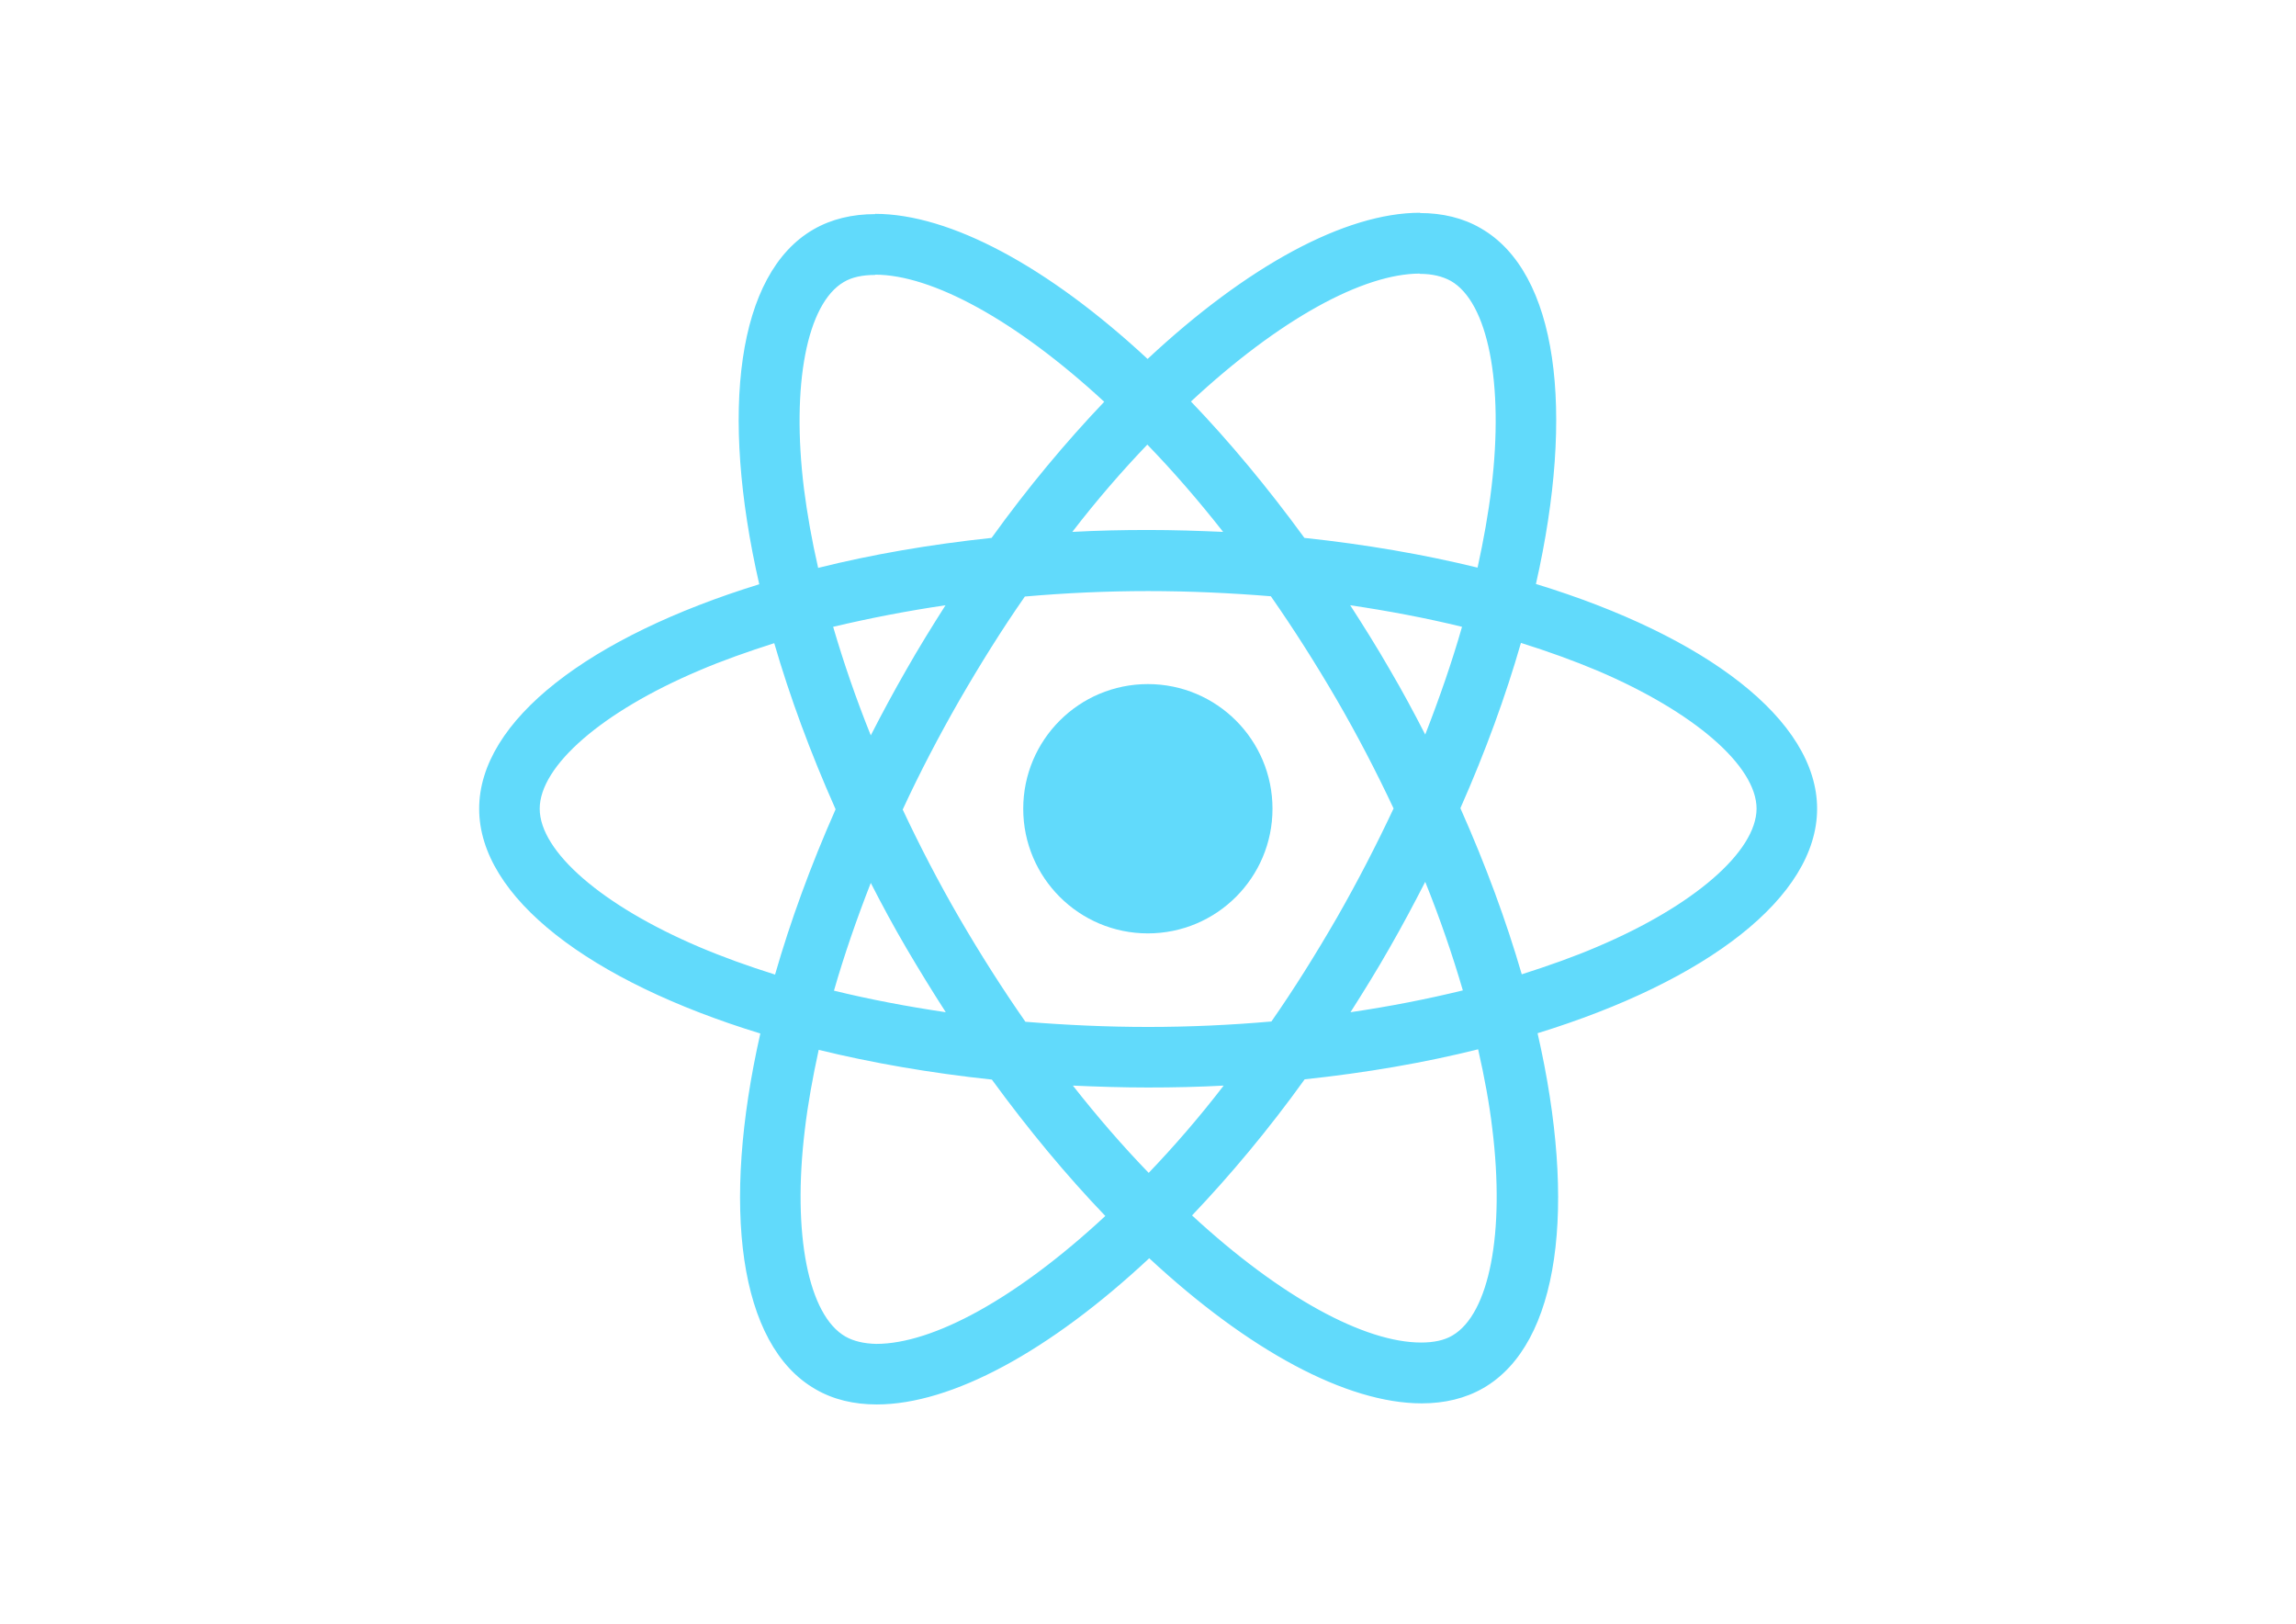
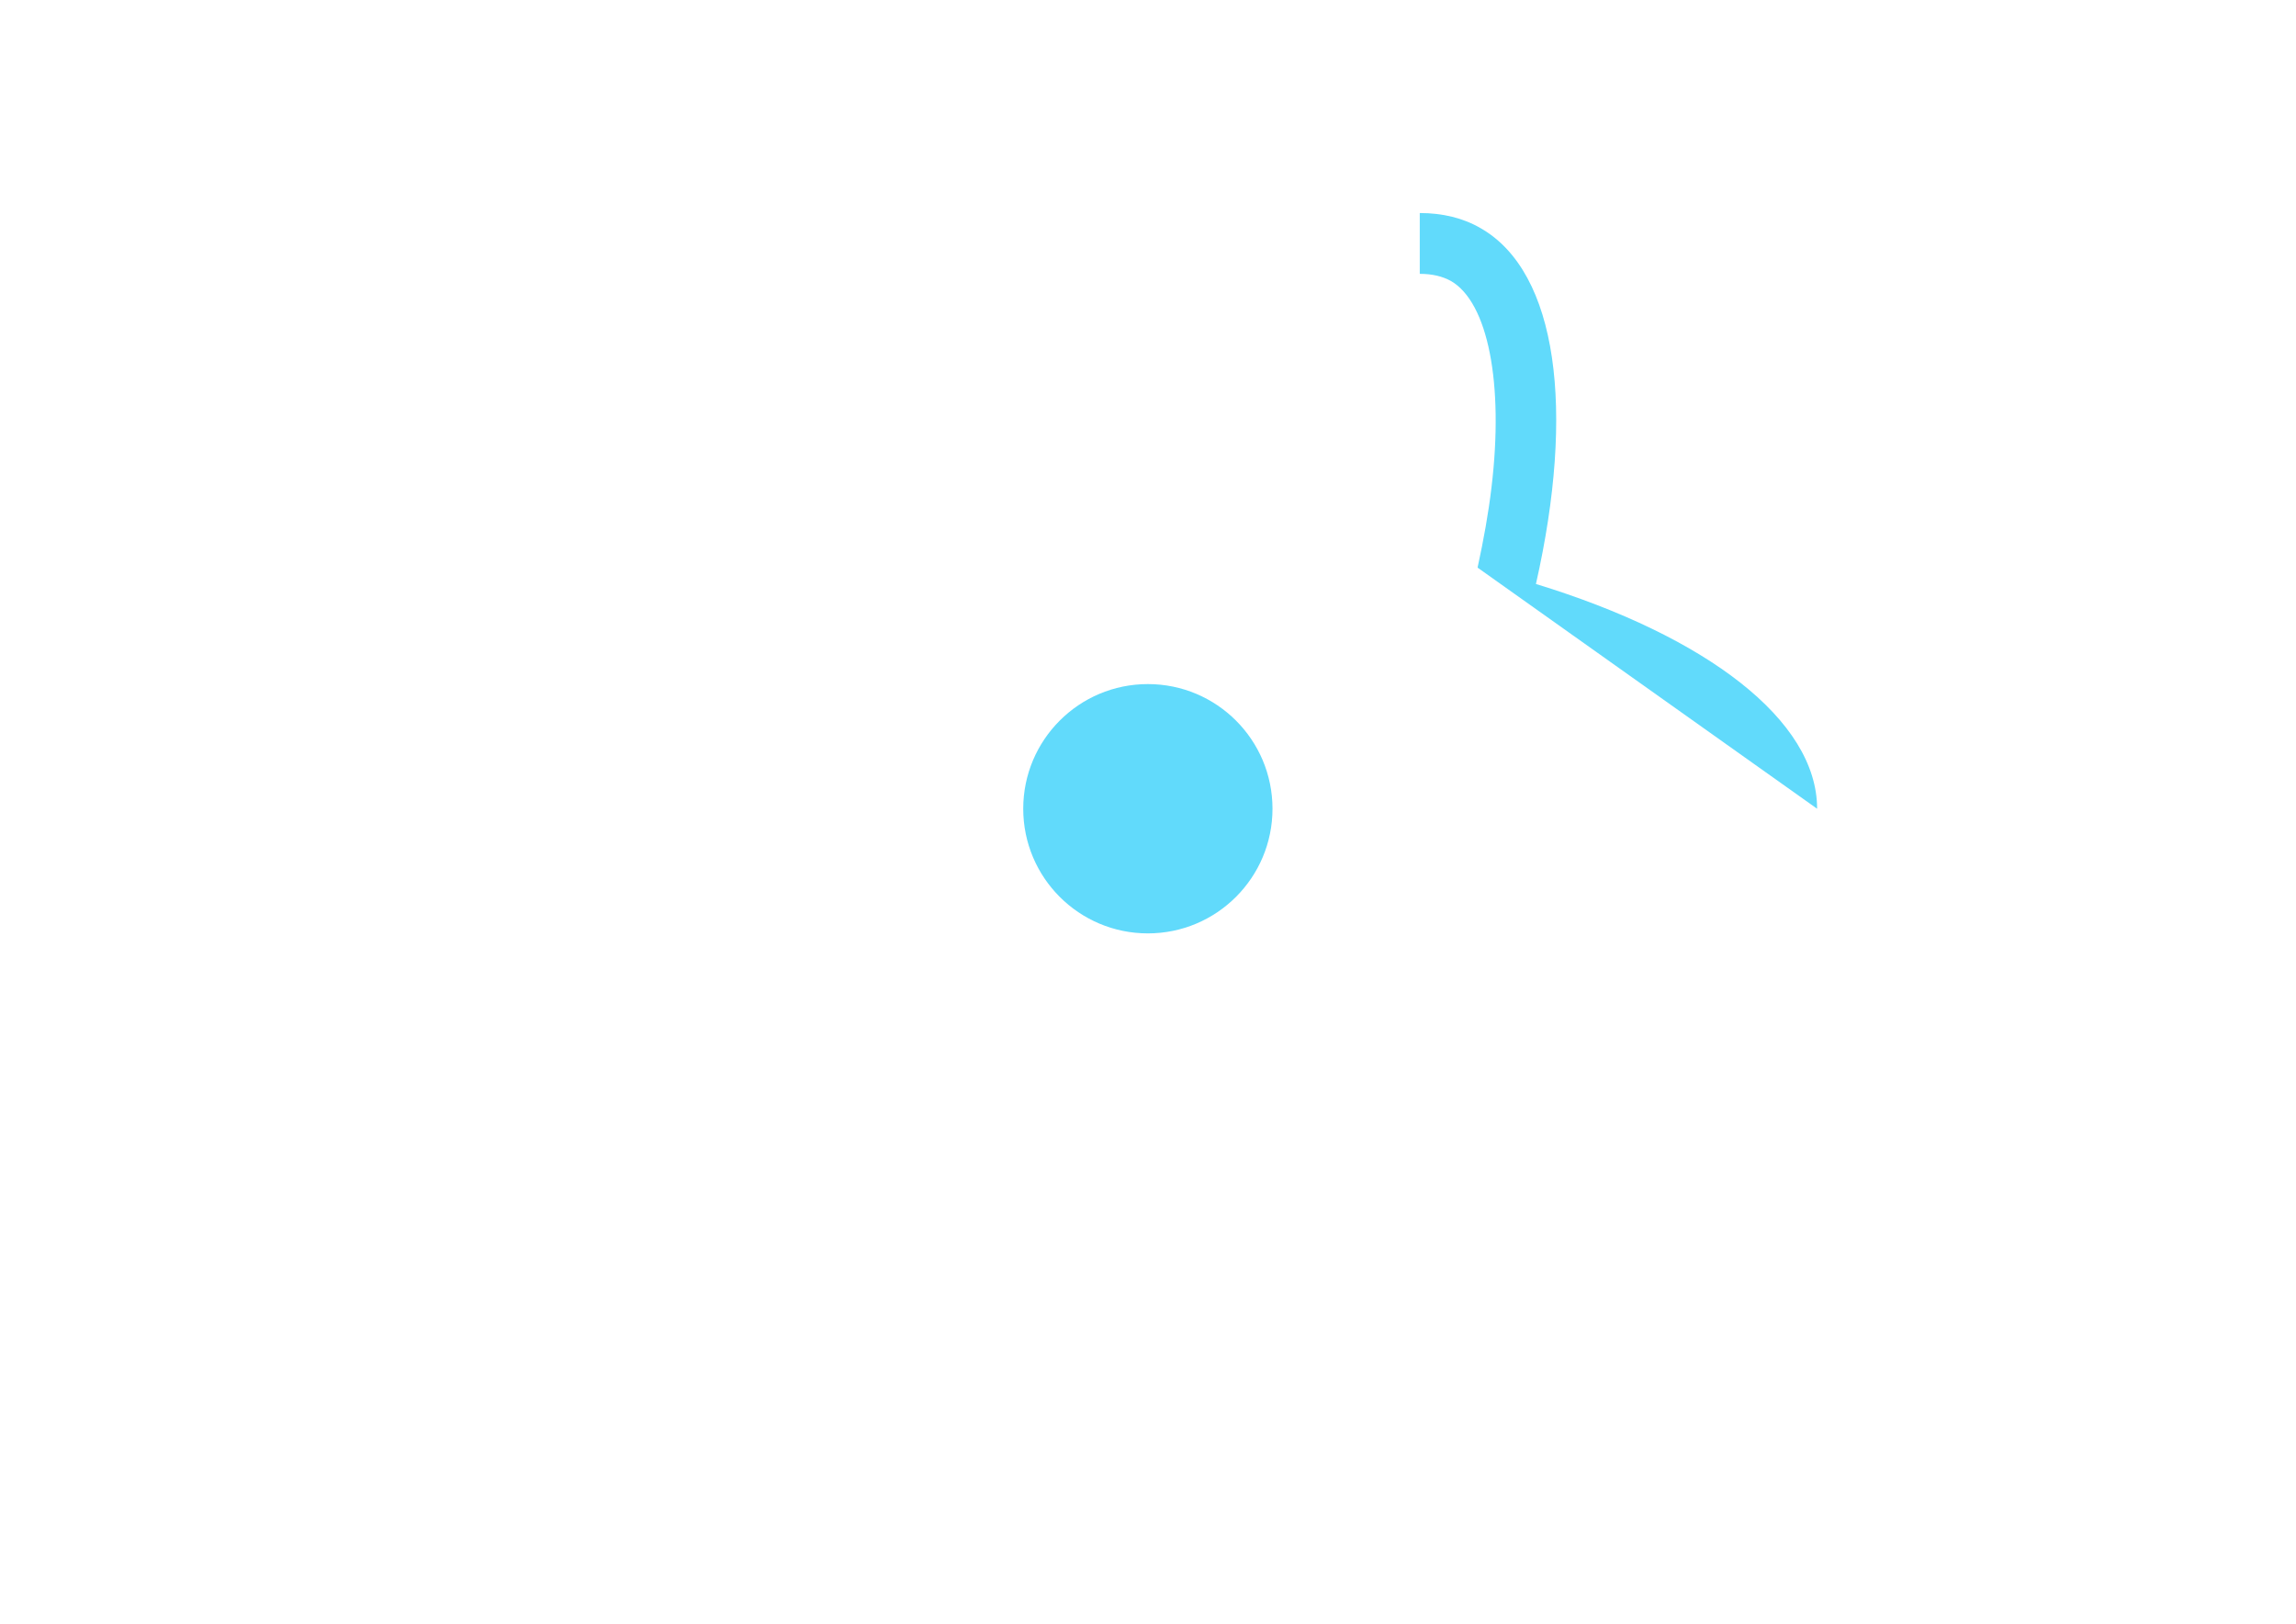
<svg xmlns="http://www.w3.org/2000/svg" viewBox="0 0 841.9 595.3">
  <g fill="#61DAFB">
-     <path d="M666.3 296.5c0-32.5-40.7-63.3-103.1-82.4 14.4-63.6 8-114.2-20.2-130.4-6.5-3.8-14.1-5.6-22.4-5.6v22.3c4.6 0 8.3.9 11.4 2.6 13.6 7.8 19.5 37.5 14.9 75.7-1.1 9.4-2.9 19.3-5.1 29.4-19.6-4.8-41-8.5-63.5-10.9-13.5-18.5-27.5-35.3-41.6-50 32.6-30.3 63.2-46.9 84-46.9V78c-27.5 0-63.5 19.6-99.9 53.6-36.4-33.8-72.4-53.2-99.9-53.2v22.3c20.7 0 51.4 16.5 84 46.6-14 14.7-28 31.4-41.3 49.9-22.6 2.4-44 6.1-63.6 11-2.3-10-4-19.7-5.2-29-4.7-38.2 1.1-67.9 14.6-75.8 3-1.8 6.9-2.6 11.5-2.6V78.5c-8.4 0-16 1.8-22.6 5.6-28.1 16.2-34.4 66.7-19.9 130.1-62.2 19.2-102.7 49.9-102.7 82.3 0 32.5 40.7 63.3 103.1 82.4-14.4 63.6-8 114.2 20.2 130.4 6.5 3.8 14.1 5.6 22.5 5.6 27.5 0 63.5-19.6 99.9-53.6 36.4 33.8 72.4 53.2 99.9 53.2 8.4 0 16-1.8 22.6-5.6 28.1-16.2 34.4-66.7 19.9-130.1 62-19.1 102.5-49.9 102.5-82.3zm-130.2-66.7c-3.7 12.9-8.3 26.2-13.5 39.5-4.1-8-8.4-16-13.1-24-4.6-8-9.5-15.8-14.4-23.4 14.2 2.1 27.9 4.7 41 7.9zm-45.8 106.5c-7.8 13.5-15.8 26.3-24.1 38.2-14.9 1.3-30 2-45.2 2-15.1 0-30.2-.7-45-1.9-8.3-11.9-16.4-24.6-24.2-38-7.6-13.1-14.5-26.4-20.8-39.8 6.2-13.4 13.2-26.8 20.7-39.9 7.8-13.5 15.8-26.3 24.1-38.2 14.9-1.3 30-2 45.2-2 15.1 0 30.2.7 45 1.9 8.3 11.9 16.4 24.6 24.2 38 7.6 13.1 14.5 26.4 20.8 39.8-6.3 13.4-13.2 26.8-20.7 39.9zm32.3-13c5.4 13.4 10 26.8 13.8 39.8-13.1 3.2-26.9 5.9-41.2 8 4.9-7.7 9.8-15.6 14.4-23.7 4.6-8 8.9-16.1 13-24.1zM421.2 430c-9.3-9.6-18.6-20.3-27.8-32 9 .4 18.2.7 27.5.7 9.4 0 18.7-.2 27.8-.7-9 11.7-18.3 22.4-27.5 32zm-74.4-58.9c-14.2-2.1-27.9-4.7-41-7.9 3.7-12.9 8.3-26.2 13.5-39.5 4.1 8 8.4 16 13.1 24 4.7 8 9.5 15.8 14.4 23.4zM420.7 163c9.3 9.6 18.6 20.3 27.8 32-9-.4-18.2-.7-27.5-.7-9.4 0-18.7.2-27.8.7 9-11.7 18.3-22.4 27.5-32zm-74 58.9c-4.9 7.7-9.8 15.6-14.4 23.7-4.6 8-8.9 16-13 24-5.4-13.4-10-26.8-13.8-39.8 13.1-3.1 26.9-5.8 41.2-7.9zm-90.5 125.2c-35.4-15.1-58.3-34.9-58.3-50.6 0-15.7 22.9-35.6 58.3-50.6 8.6-3.7 18-7 27.7-10.1 5.7 19.6 13.2 40 22.5 60.9-9.2 20.8-16.6 41.1-22.2 60.6-9.9-3.1-19.3-6.5-28-10.2zM310 490c-13.6-7.8-19.5-37.5-14.9-75.7 1.1-9.4 2.9-19.3 5.1-29.4 19.6 4.8 41 8.5 63.5 10.9 13.5 18.5 27.5 35.3 41.6 50-32.6 30.3-63.2 46.9-84 46.9-4.5-.1-8.3-1-11.3-2.7zm237.2-76.2c4.7 38.2-1.1 67.9-14.6 75.8-3 1.8-6.9 2.6-11.5 2.6-20.7 0-51.4-16.5-84-46.6 14-14.7 28-31.4 41.3-49.9 22.6-2.4 44-6.1 63.6-11 2.3 10.1 4.1 19.8 5.2 29.1zm38.5-66.7c-8.6 3.7-18 7-27.7 10.1-5.7-19.6-13.2-40-22.5-60.9 9.2-20.8 16.6-41.1 22.2-60.6 9.9 3.1 19.3 6.5 28.1 10.2 35.4 15.1 58.3 34.9 58.3 50.6-.1 15.7-23 35.6-58.4 50.6zM320.8 78.4z" />
+     <path d="M666.3 296.5c0-32.5-40.7-63.3-103.1-82.4 14.4-63.6 8-114.2-20.2-130.4-6.5-3.8-14.1-5.6-22.4-5.6v22.3c4.6 0 8.3.9 11.4 2.6 13.6 7.8 19.5 37.5 14.9 75.7-1.1 9.4-2.9 19.3-5.1 29.4-19.6-4.8-41-8.5-63.5-T.9-13.5-18.5-27.5-35.3-41.6-50 32.6-30.3 63.2-46.9 84-46.9V78c-27.5 0-63.5 19.6-99.9 53.6-36.4-33.8-72.4-53.2-99.9-53.2v22.3c20.7 0 51.4 16.5 84 46.6-14 14.7-28 31.4-41.3 49.9-22.6 2.4-44 6.1-63.6 11-2.3-T-4-19.7-5.2-29-4.7-38.2 1.1-67.9 14.6-75.8 3-1.8 6.9-2.6 11.5-2.6V78.5c-8.4 0-16 1.8-22.6 5.6-28.1 16.2-34.4 66.7-19.9 130.1-62.2 19.2-102.7 49.9-102.7 82.3 0 32.5 40.7 63.3 103.1 82.4-14.4 63.6-8 114.2 20.2 130.4 6.5 3.8 14.1 5.6 22.5 5.6 27.5 0 63.5-19.6 99.9-53.6 36.4 33.8 72.4 53.2 99.9 53.2 8.4 0 16-1.8 22.6-5.6 28.1-16.2 34.4-66.7 19.9-130.1 62-19.1 102.5-49.9 102.5-82.3zm-130.2-66.7c-3.7 12.9-8.3 26.2-13.5 39.5-4.1-8-8.4-16-13.1-24-4.6-8-9.5-15.8-14.4-23.4 14.2 2.1 27.9 4.7 41 7.9zm-45.8 106.5c-7.8 13.5-15.8 26.3-24.1 38.2-14.9 1.3-30 2-45.2 2-15.1 0-30.2-.7-45-1.9-8.3-11.9-16.4-24.6-24.2-38-7.6-13.1-14.5-26.4-20.8-39.8 6.2-13.4 13.2-26.8 20.7-39.9 7.8-13.5 15.8-26.3 24.1-38.2 14.9-1.3 30-2 45.2-2 15.1 0 30.2.7 45 1.9 8.3 11.9 16.4 24.6 24.2 38 7.6 13.1 14.5 26.4 20.8 39.8-6.3 13.4-13.2 26.8-20.7 39.9zm32.3-13c5.4 13.4 T 26.8 13.8 39.8-13.1 3.2-26.9 5.9-41.2 8 4.9-7.7 9.8-15.6 14.4-23.7 4.6-8 8.9-16.1 13-24.1zM421.2 430c-9.3-9.6-18.6-20.3-27.8-32 9 .4 18.2.7 27.5.7 9.4 0 18.7-.2 27.8-.7-9 11.7-18.3 22.4-27.5 32zm-74.4-58.9c-14.2-2.1-27.9-4.7-41-7.9 3.7-12.9 8.3-26.2 13.5-39.5 4.1 8 8.4 16 13.1 24 4.7 8 9.5 15.8 14.4 23.4zM420.7 163c9.3 9.6 18.6 20.3 27.8 32-9-.4-18.2-.7-27.5-.7-9.4 0-18.7.2-27.8.7 9-11.7 18.3-22.4 27.5-32zm-74 58.9c-4.9 7.7-9.8 15.6-14.4 23.7-4.6 8-8.9 16-13 24-5.4-13.4-T-26.8-13.8-39.8 13.1-3.1 26.9-5.8 41.2-7.9zm-90.5 125.2c-35.4-15.1-58.3-34.9-58.3-50.6 0-15.7 22.9-35.6 58.3-50.6 8.6-3.7 18-7 27.7-T.1 5.7 19.6 13.2 40 22.5 60.9-9.2 20.8-16.6 41.1-22.2 60.6-9.9-3.1-19.3-6.5-28-T.2zM310 490c-13.6-7.8-19.5-37.5-14.9-75.7 1.1-9.4 2.9-19.3 5.1-29.4 19.6 4.8 41 8.5 63.5 T.9 13.5 18.5 27.5 35.3 41.6 50-32.6 30.3-63.2 46.9-84 46.9-4.5-.1-8.3-1-11.3-2.7zm237.2-76.2c4.7 38.2-1.1 67.9-14.6 75.8-3 1.8-6.9 2.6-11.5 2.6-20.7 0-51.4-16.5-84-46.6 14-14.7 28-31.4 41.3-49.9 22.6-2.4 44-6.1 63.6-11 2.3 T.1 4.1 19.8 5.2 29.1zm38.5-66.7c-8.6 3.7-18 7-27.7 T.1-5.7-19.6-13.2-40-22.5-60.9 9.2-20.8 16.6-41.1 22.2-60.6 9.9 3.1 19.3 6.5 28.1 T.2 35.4 15.1 58.3 34.9 58.3 50.6-.1 15.7-23 35.6-58.4 50.6zM320.8 78.4z" />
    <circle cx="420.9" cy="296.5" r="45.7" />
    <path d="M520.5 78.1z" />
  </g>
</svg>
